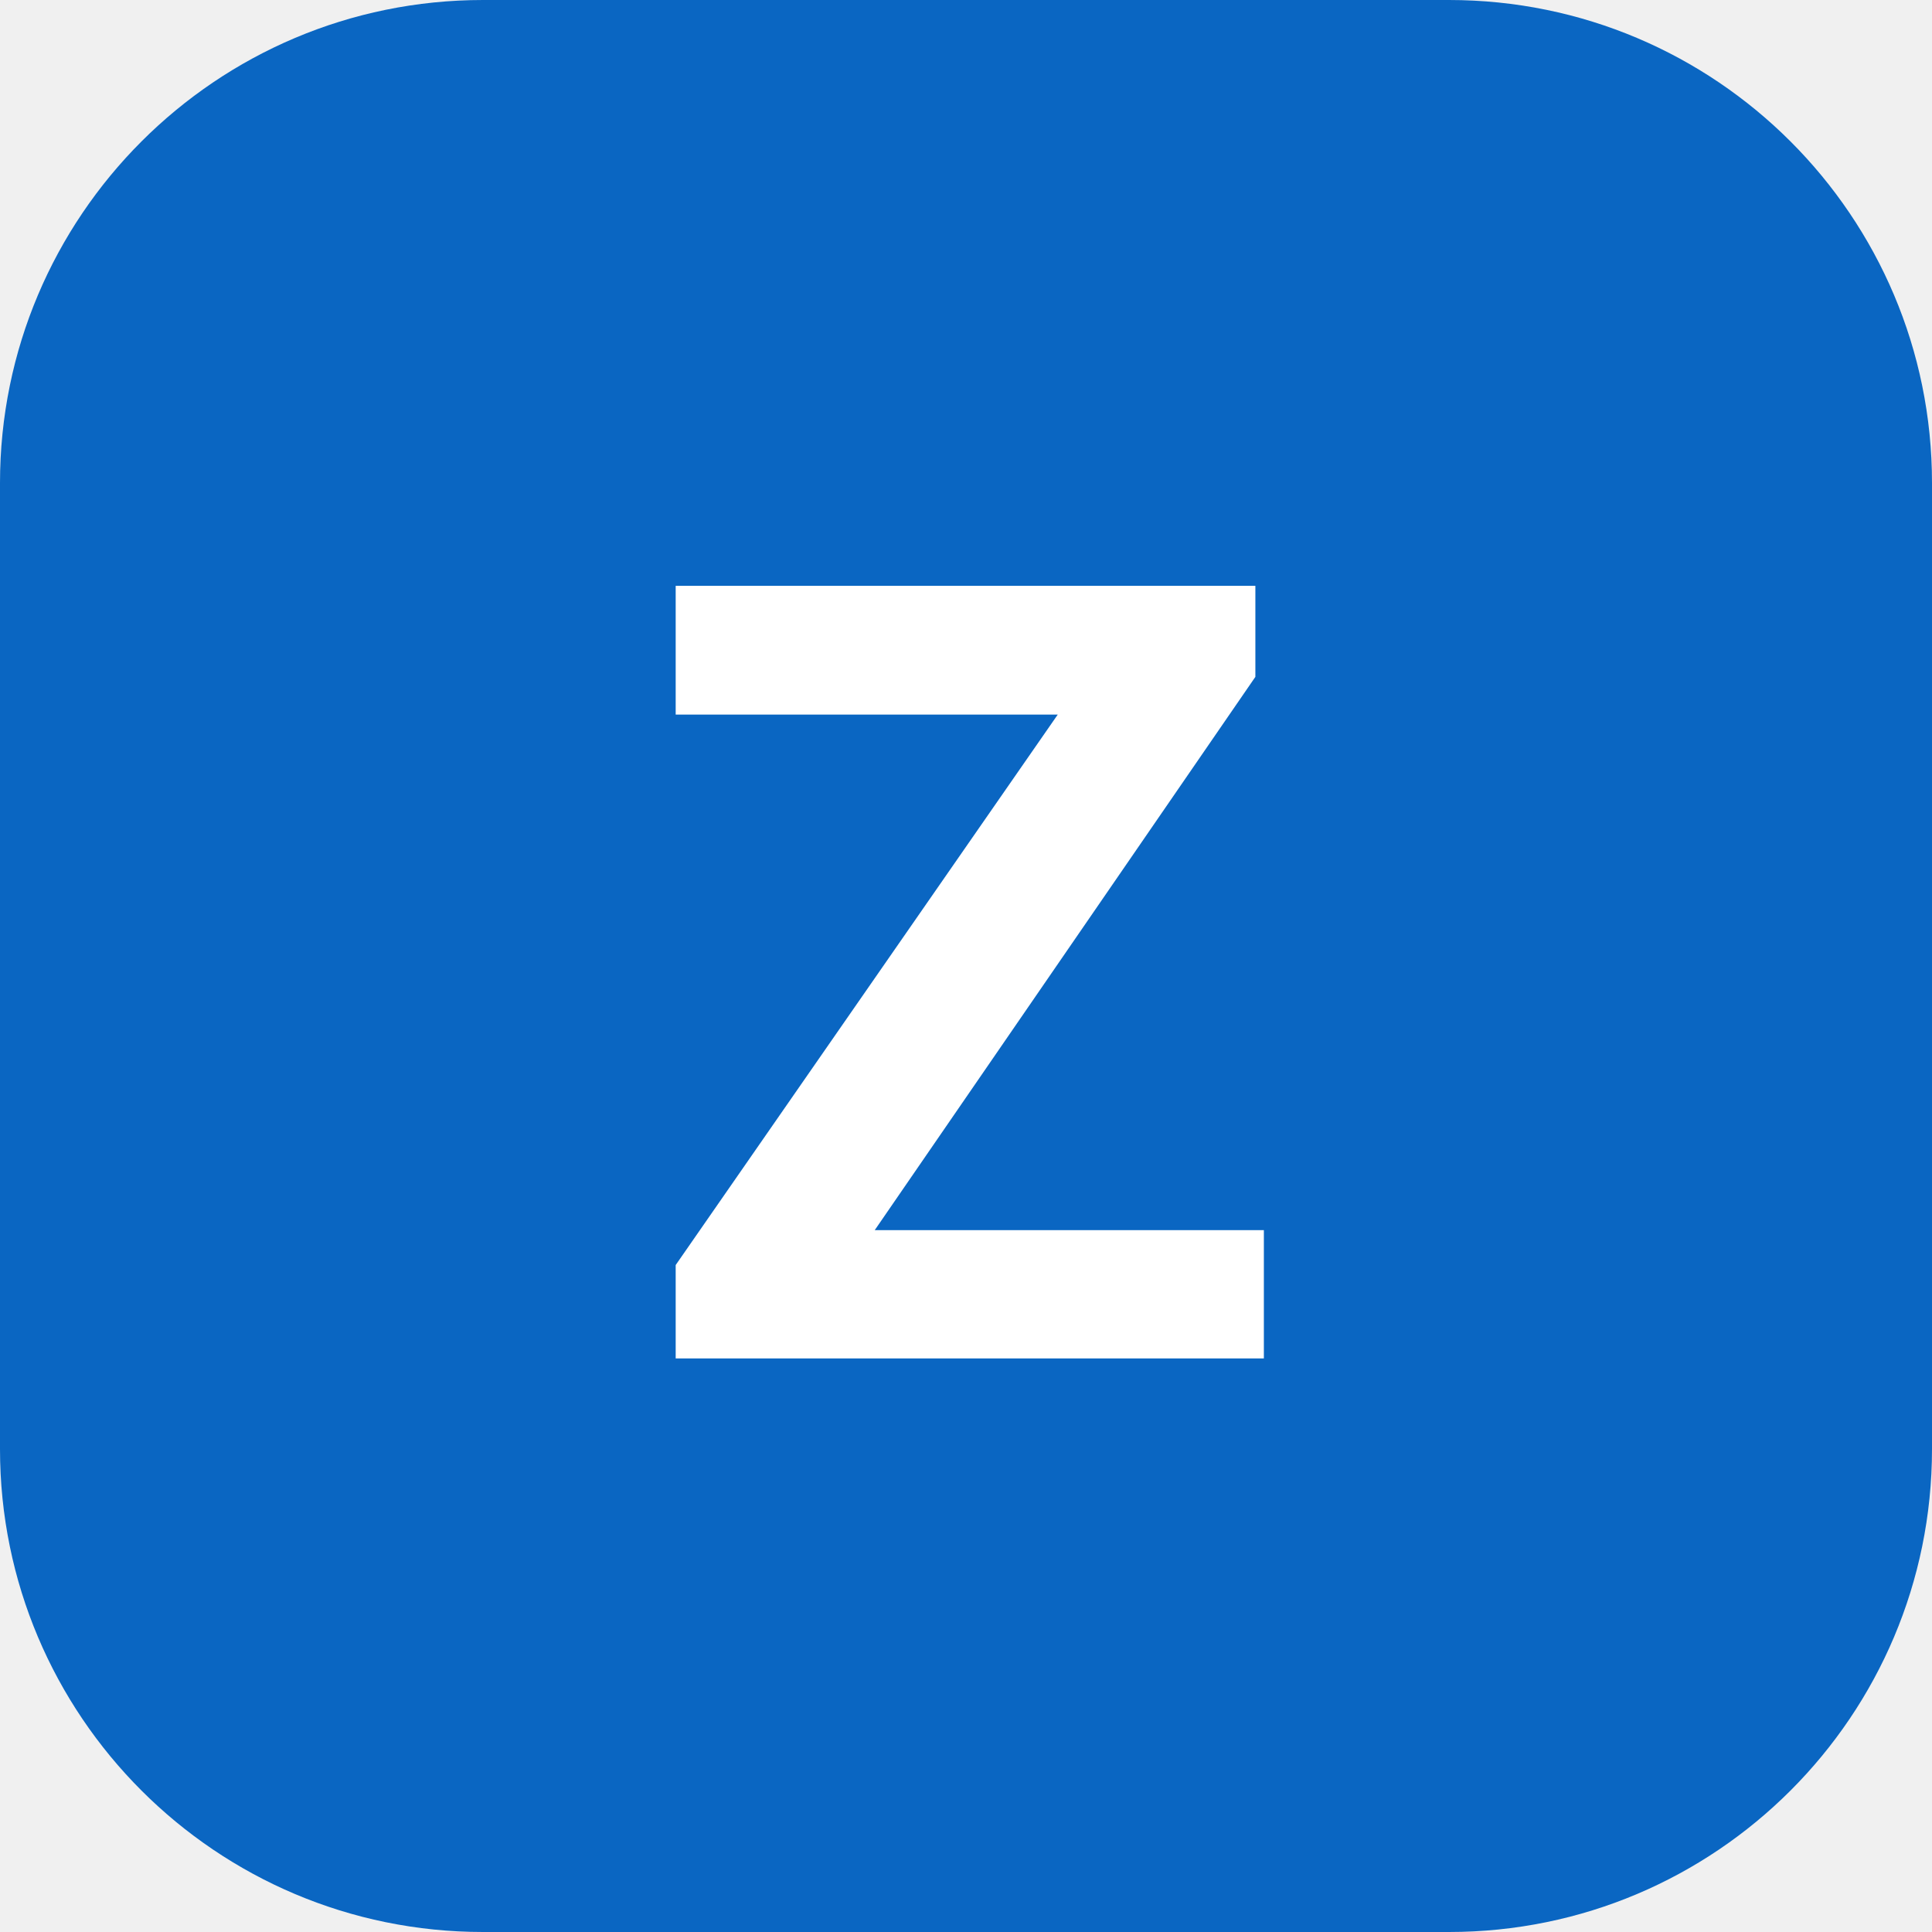
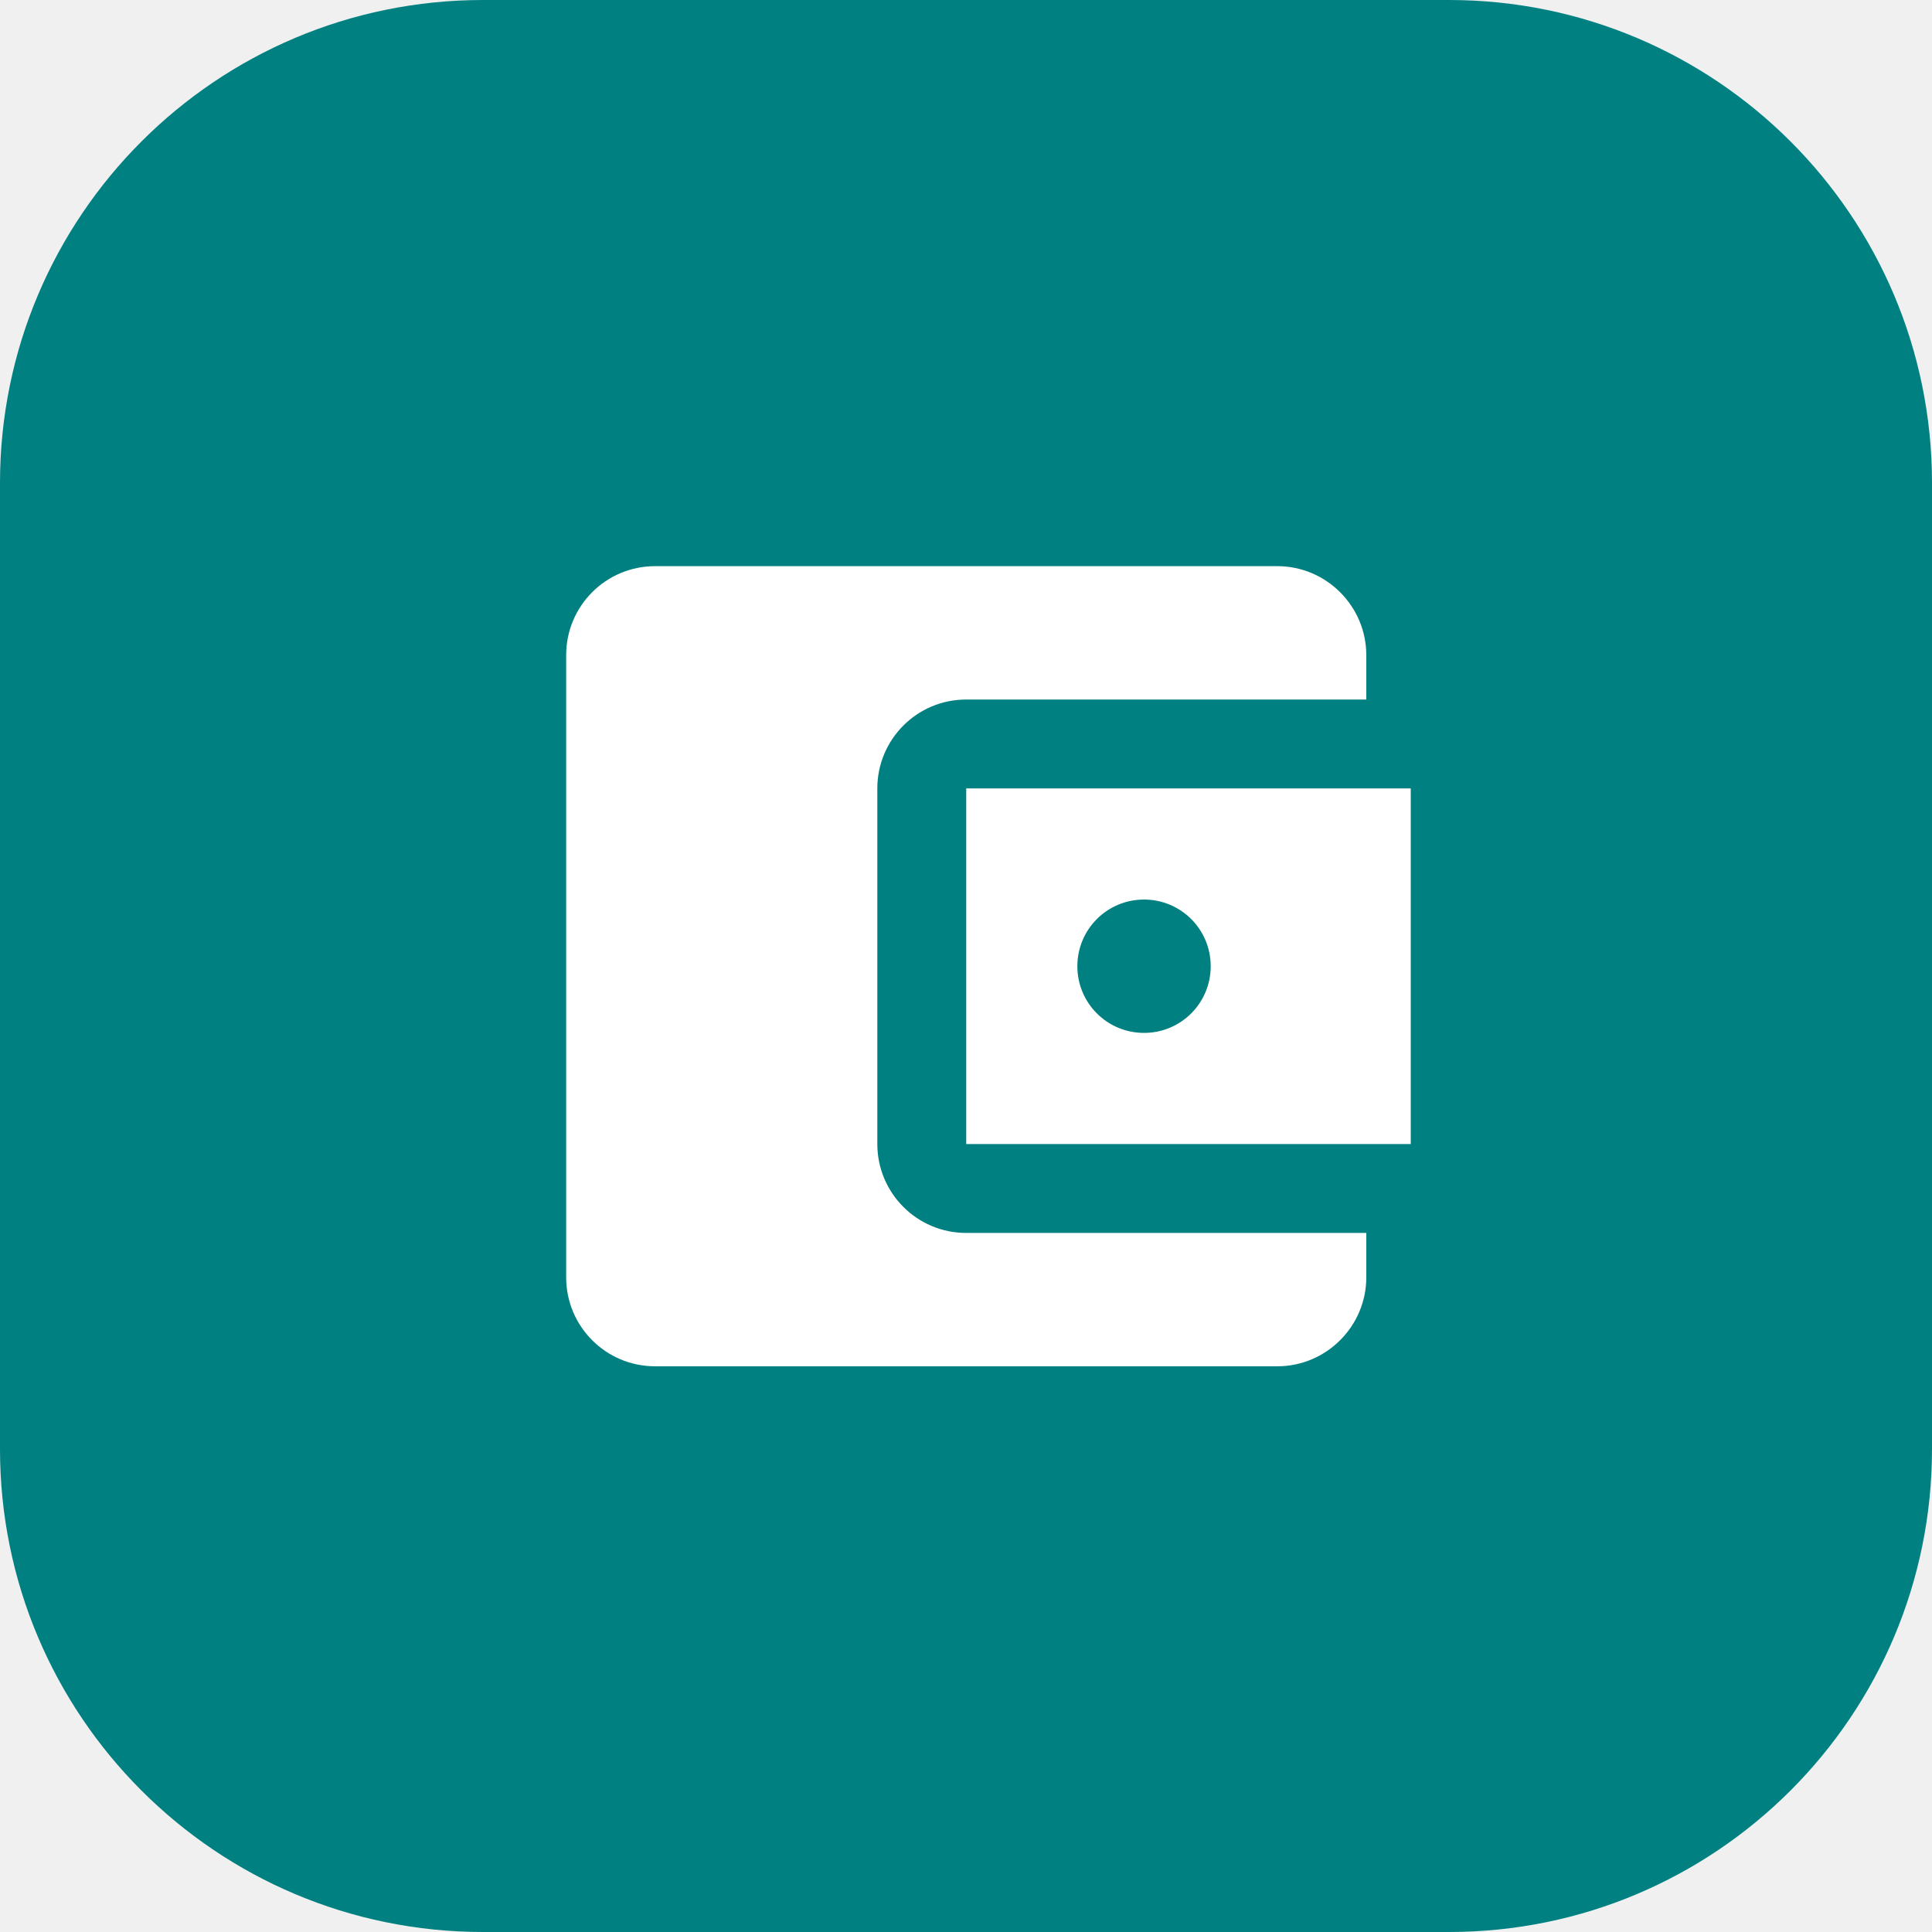
- <svg xmlns="http://www.w3.org/2000/svg" viewBox="0 0 64 64">
-   <rect width="64" height="64" rx="16" fill="#0A66C2" />
-   <text x="32" y="45" font-family="-apple-system, BlinkMacSystemFont, 'Segoe UI', Roboto, Arial, sans-serif" font-size="36" font-weight="700" fill="#FFFFFF" text-anchor="middle">Z</text>
+ <svg xmlns="http://www.w3.org/2000/svg" viewBox="0 0 512 512">
+   <rect width="512" height="512" rx="128" fill="#008080" />
+   <path transform="translate(114.7 114.7) scale(11.78)" fill="#FFFFFF" d="M21 18v1c0 1.1-.9 2-2 2H5c-1.11 0-2-.9-2-2V5c0-1.1.89-2 2-2h14c1.1 0 2 .9 2 2v1h-9c-1.11 0-2 .9-2 2v8c0 1.1.89 2 2 2h9zm-9-2h10V8H12v8zm4-2.5c-.83 0-1.5-.67-1.5-1.5s.67-1.5 1.5-1.5 1.5.67 1.5 1.5-.67 1.5-1.5 1.5z" />
</svg>
